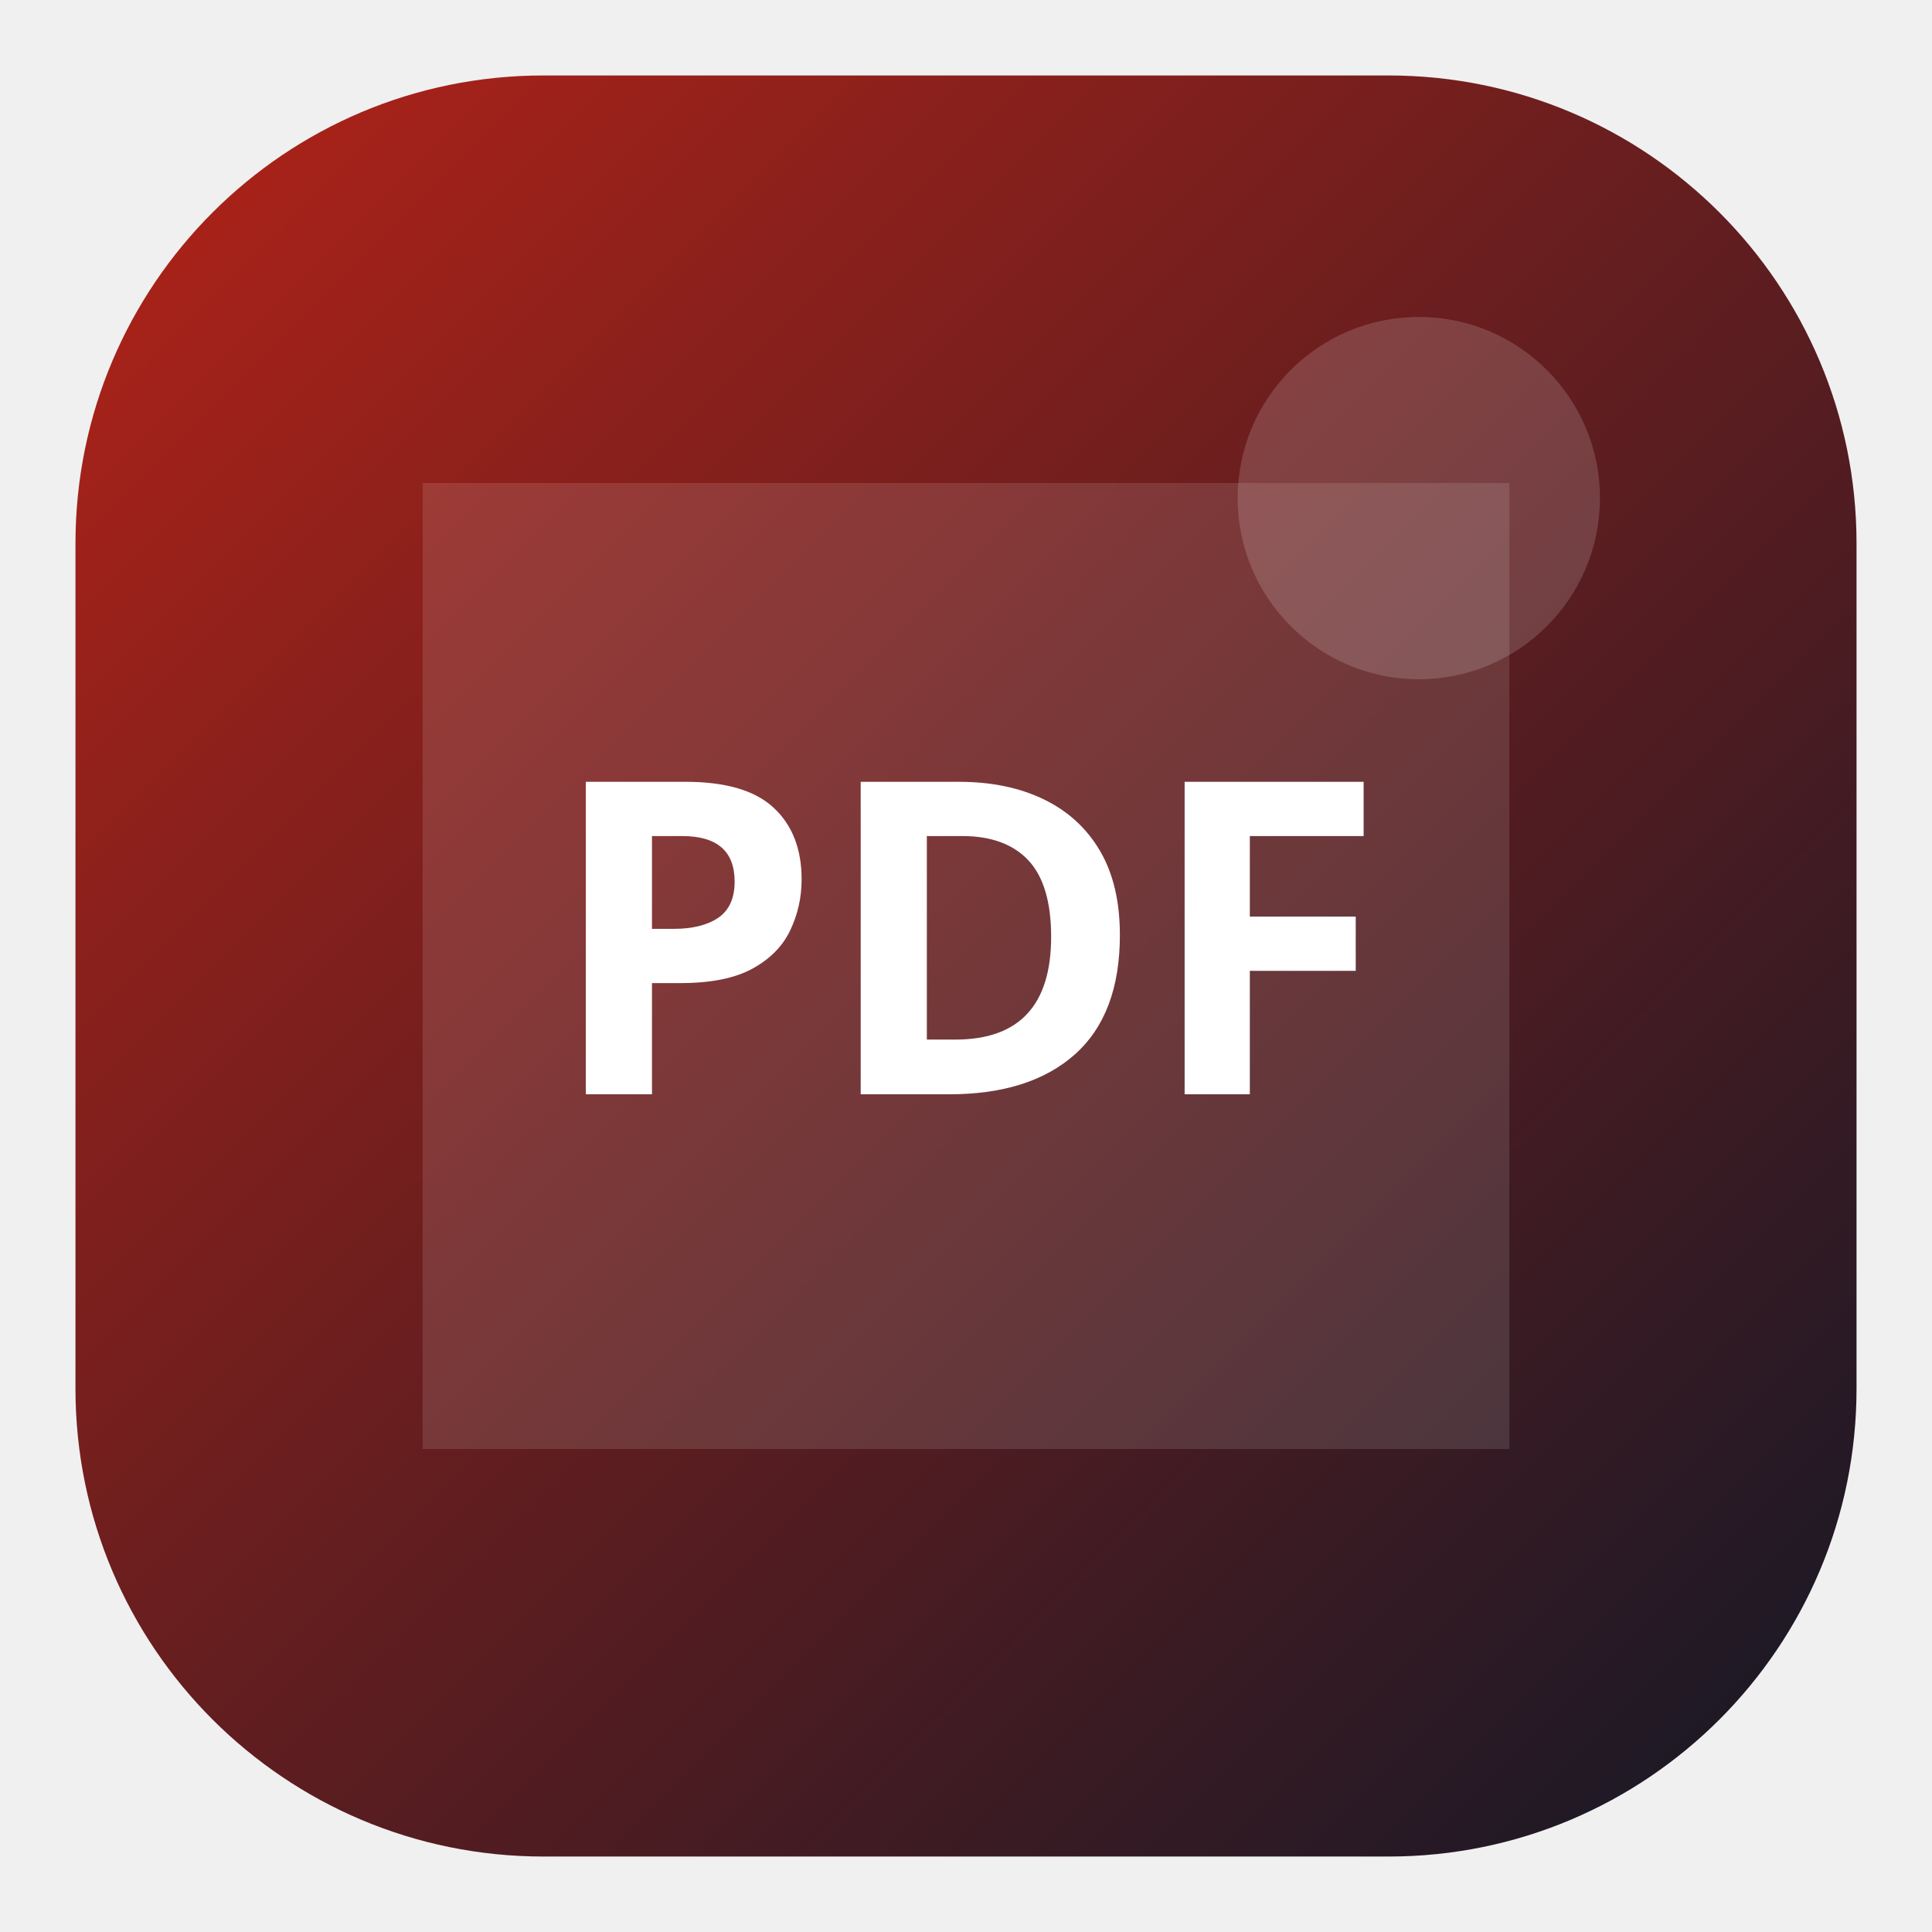
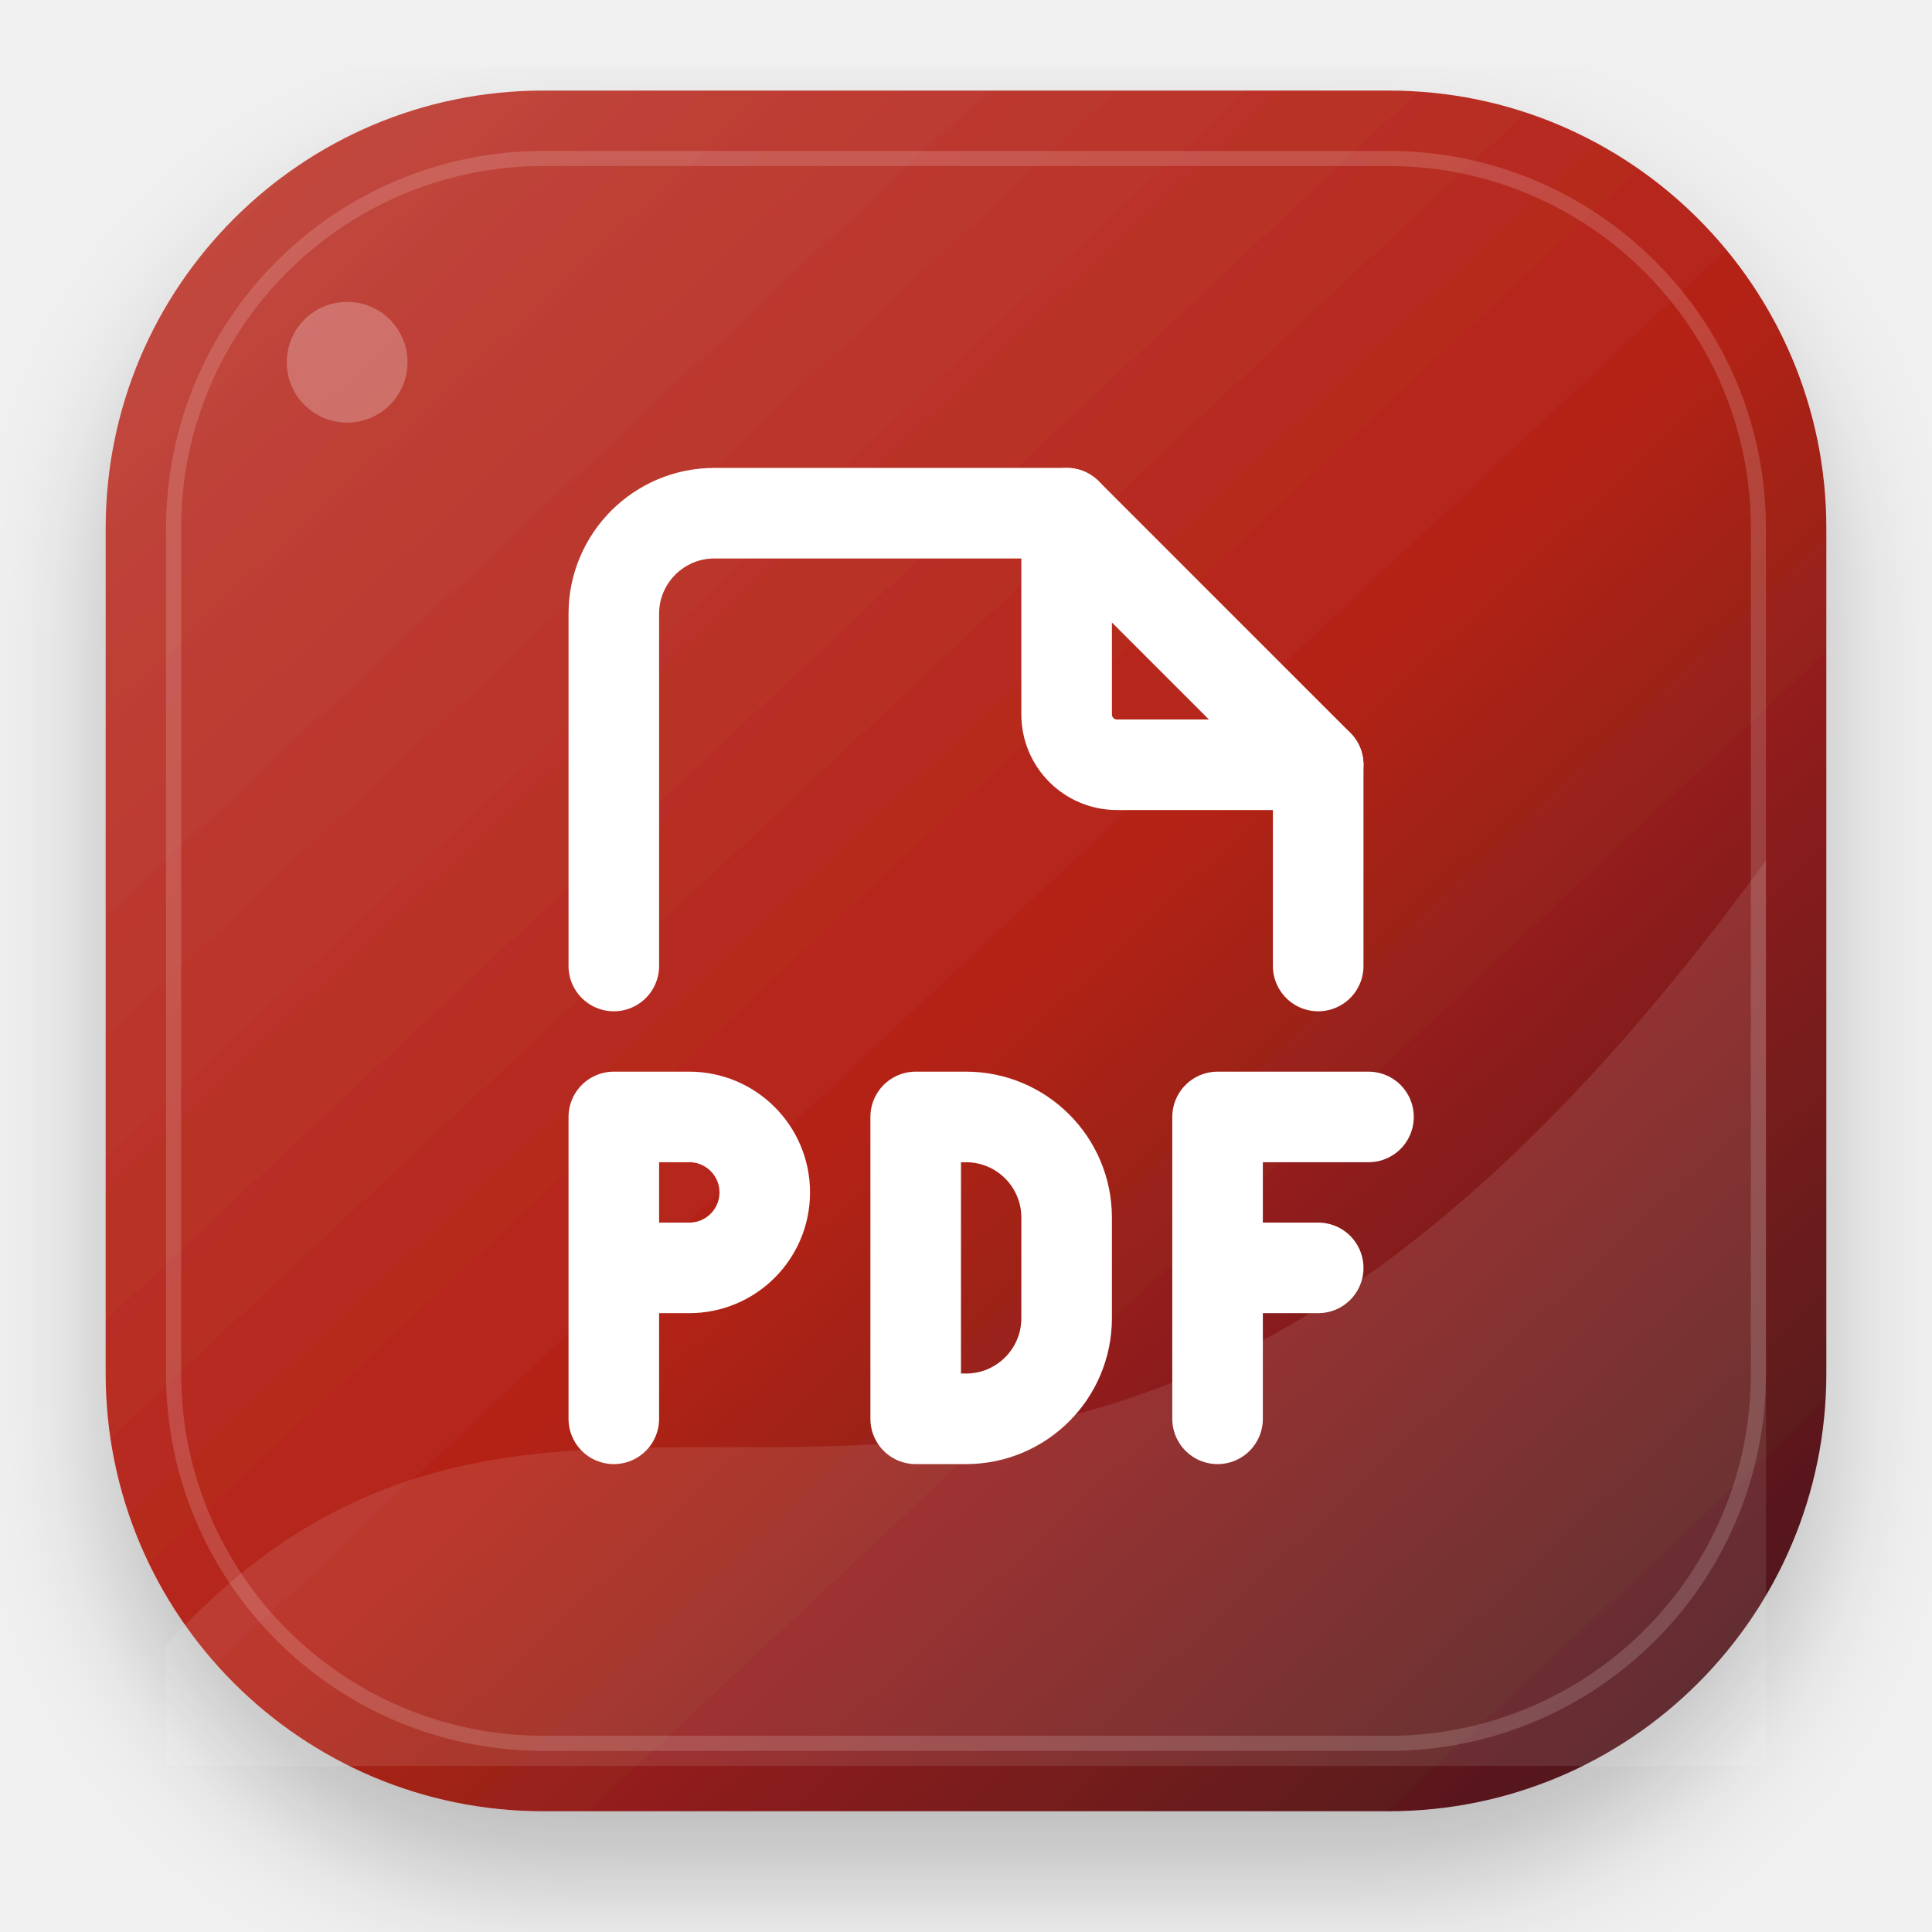
- <svg xmlns="http://www.w3.org/2000/svg" width="256" height="256" viewBox="0 0 256 256">
+ <svg xmlns="http://www.w3.org/2000/svg" width="256" height="256" viewBox="0 0 256 256" role="img" aria-label="PDF 页面工作台">
  <defs>
-     <linearGradient id="g" x1="0" y1="0" x2="1" y2="1">
-       <stop stop-color="#b42318" />
-       <stop offset="1" stop-color="#111827" />
+     <linearGradient id="bg" x1="24" y1="18" x2="230" y2="238" gradientUnits="userSpaceOnUse">
+       <stop stop-color="#c24b42" />
+       <stop offset=".52" stop-color="#b42318" />
+       <stop offset="1" stop-color="#46171f" />
    </linearGradient>
+     <filter id="shadow" x="-20%" y="-20%" width="140%" height="150%">
+       <feDropShadow dx="0" dy="9" stdDeviation="8" flood-color="#000" flood-opacity=".22" />
+     </filter>
  </defs>
-   <rect x="10" y="10" width="236" height="236" rx="62" fill="url(#g)" />
-   <path d="M56 64h144v128H56z" fill="#fff" opacity=".12" />
-   <circle cx="188" cy="66" r="24" fill="#fff" opacity=".16" />
-   <text x="128" y="145" text-anchor="middle" font-family="Segoe UI,Microsoft YaHei" font-size="58" font-weight="800" fill="white">PDF</text>
+   <rect x="14" y="12" width="228" height="228" rx="58" fill="url(#bg)" filter="url(#shadow)" />
+   <path d="M22 218C80 154 138 246 234 114v120H22z" fill="#fff" opacity=".1" />
+   <circle cx="46" cy="48" r="8" fill="#fff" opacity=".25" />
+   <rect x="23" y="21" width="210" height="210" rx="49" fill="none" stroke="#fff" stroke-width="2" opacity=".16" />
+   <g transform="translate(48 48) scale(6.6667)" fill="none" stroke="#fff" stroke-width="1.8" stroke-linecap="round" stroke-linejoin="round">
+     <path d="M14 3v4a1 1 0 0 0 1 1h4" />
+     <path d="M5 12v-7a2 2 0 0 1 2 -2h7l5 5v4" />
+     <path d="M5 18h1.5a1.5 1.5 0 0 0 0 -3h-1.5v6" />
+     <path d="M17 18h2" />
+     <path d="M20 15h-3v6" />
+     <path d="M11 15v6h1a2 2 0 0 0 2 -2v-2a2 2 0 0 0 -2 -2h-1" />
+   </g>
</svg>
